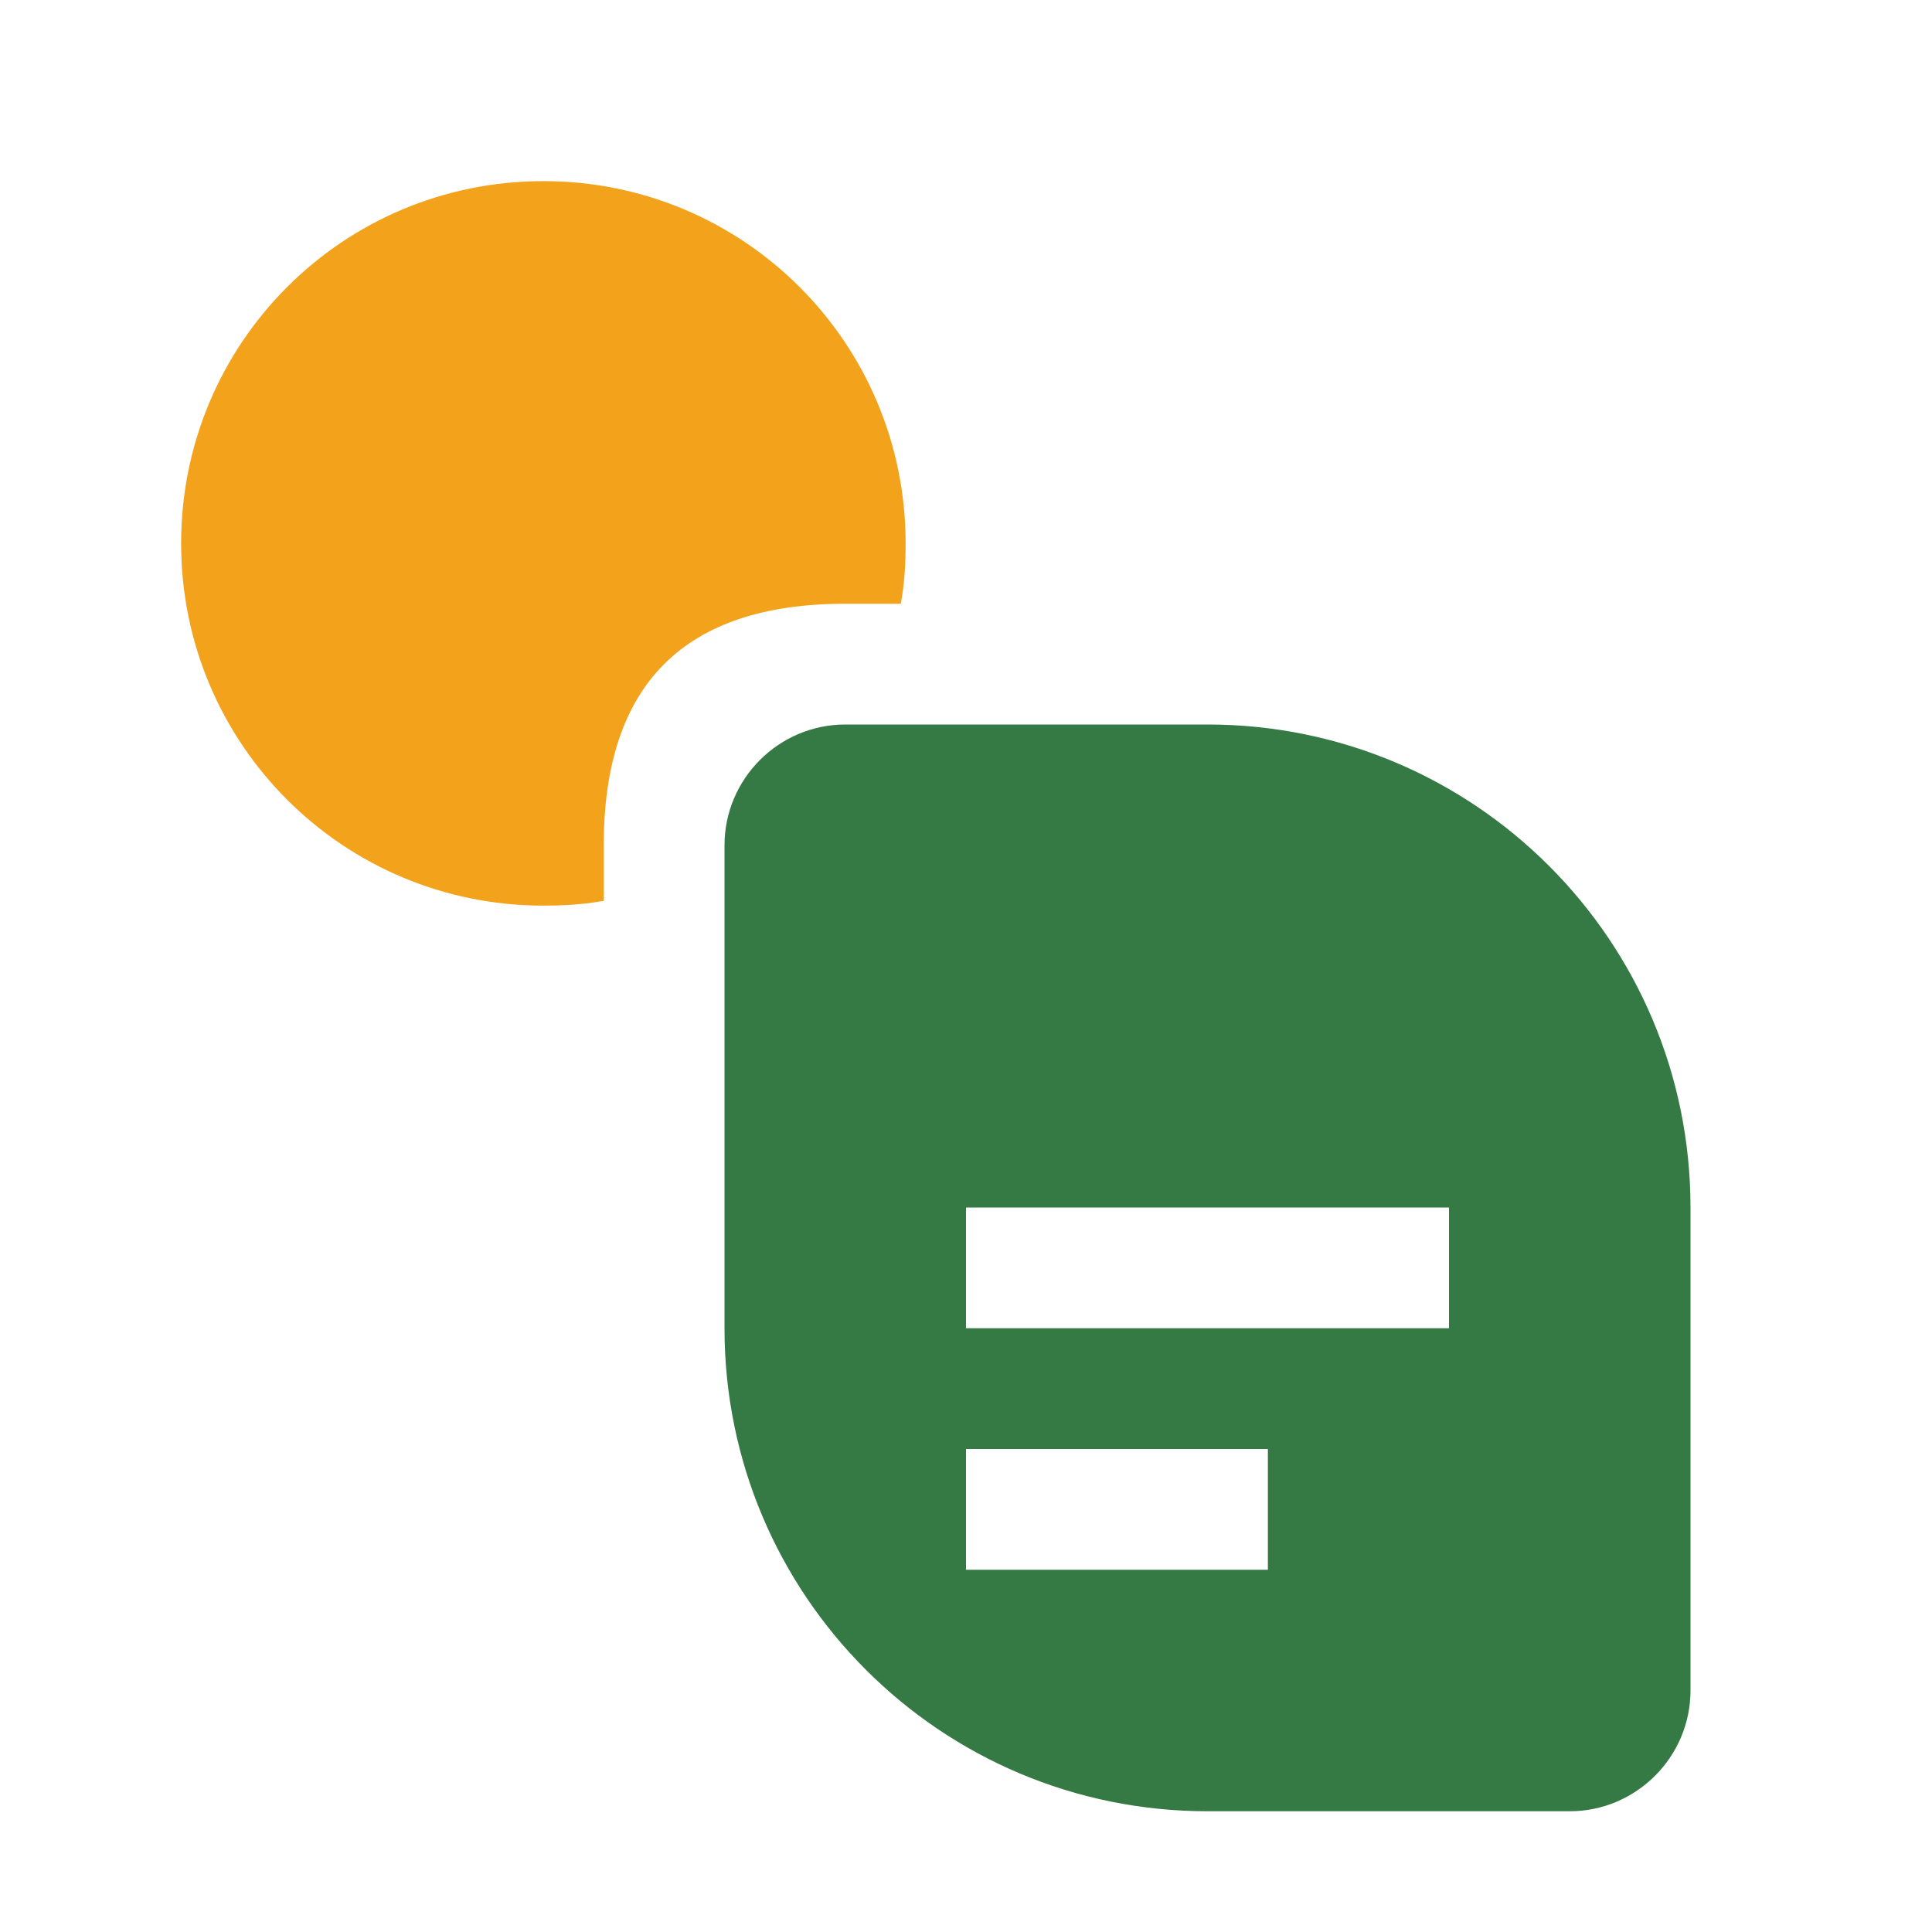
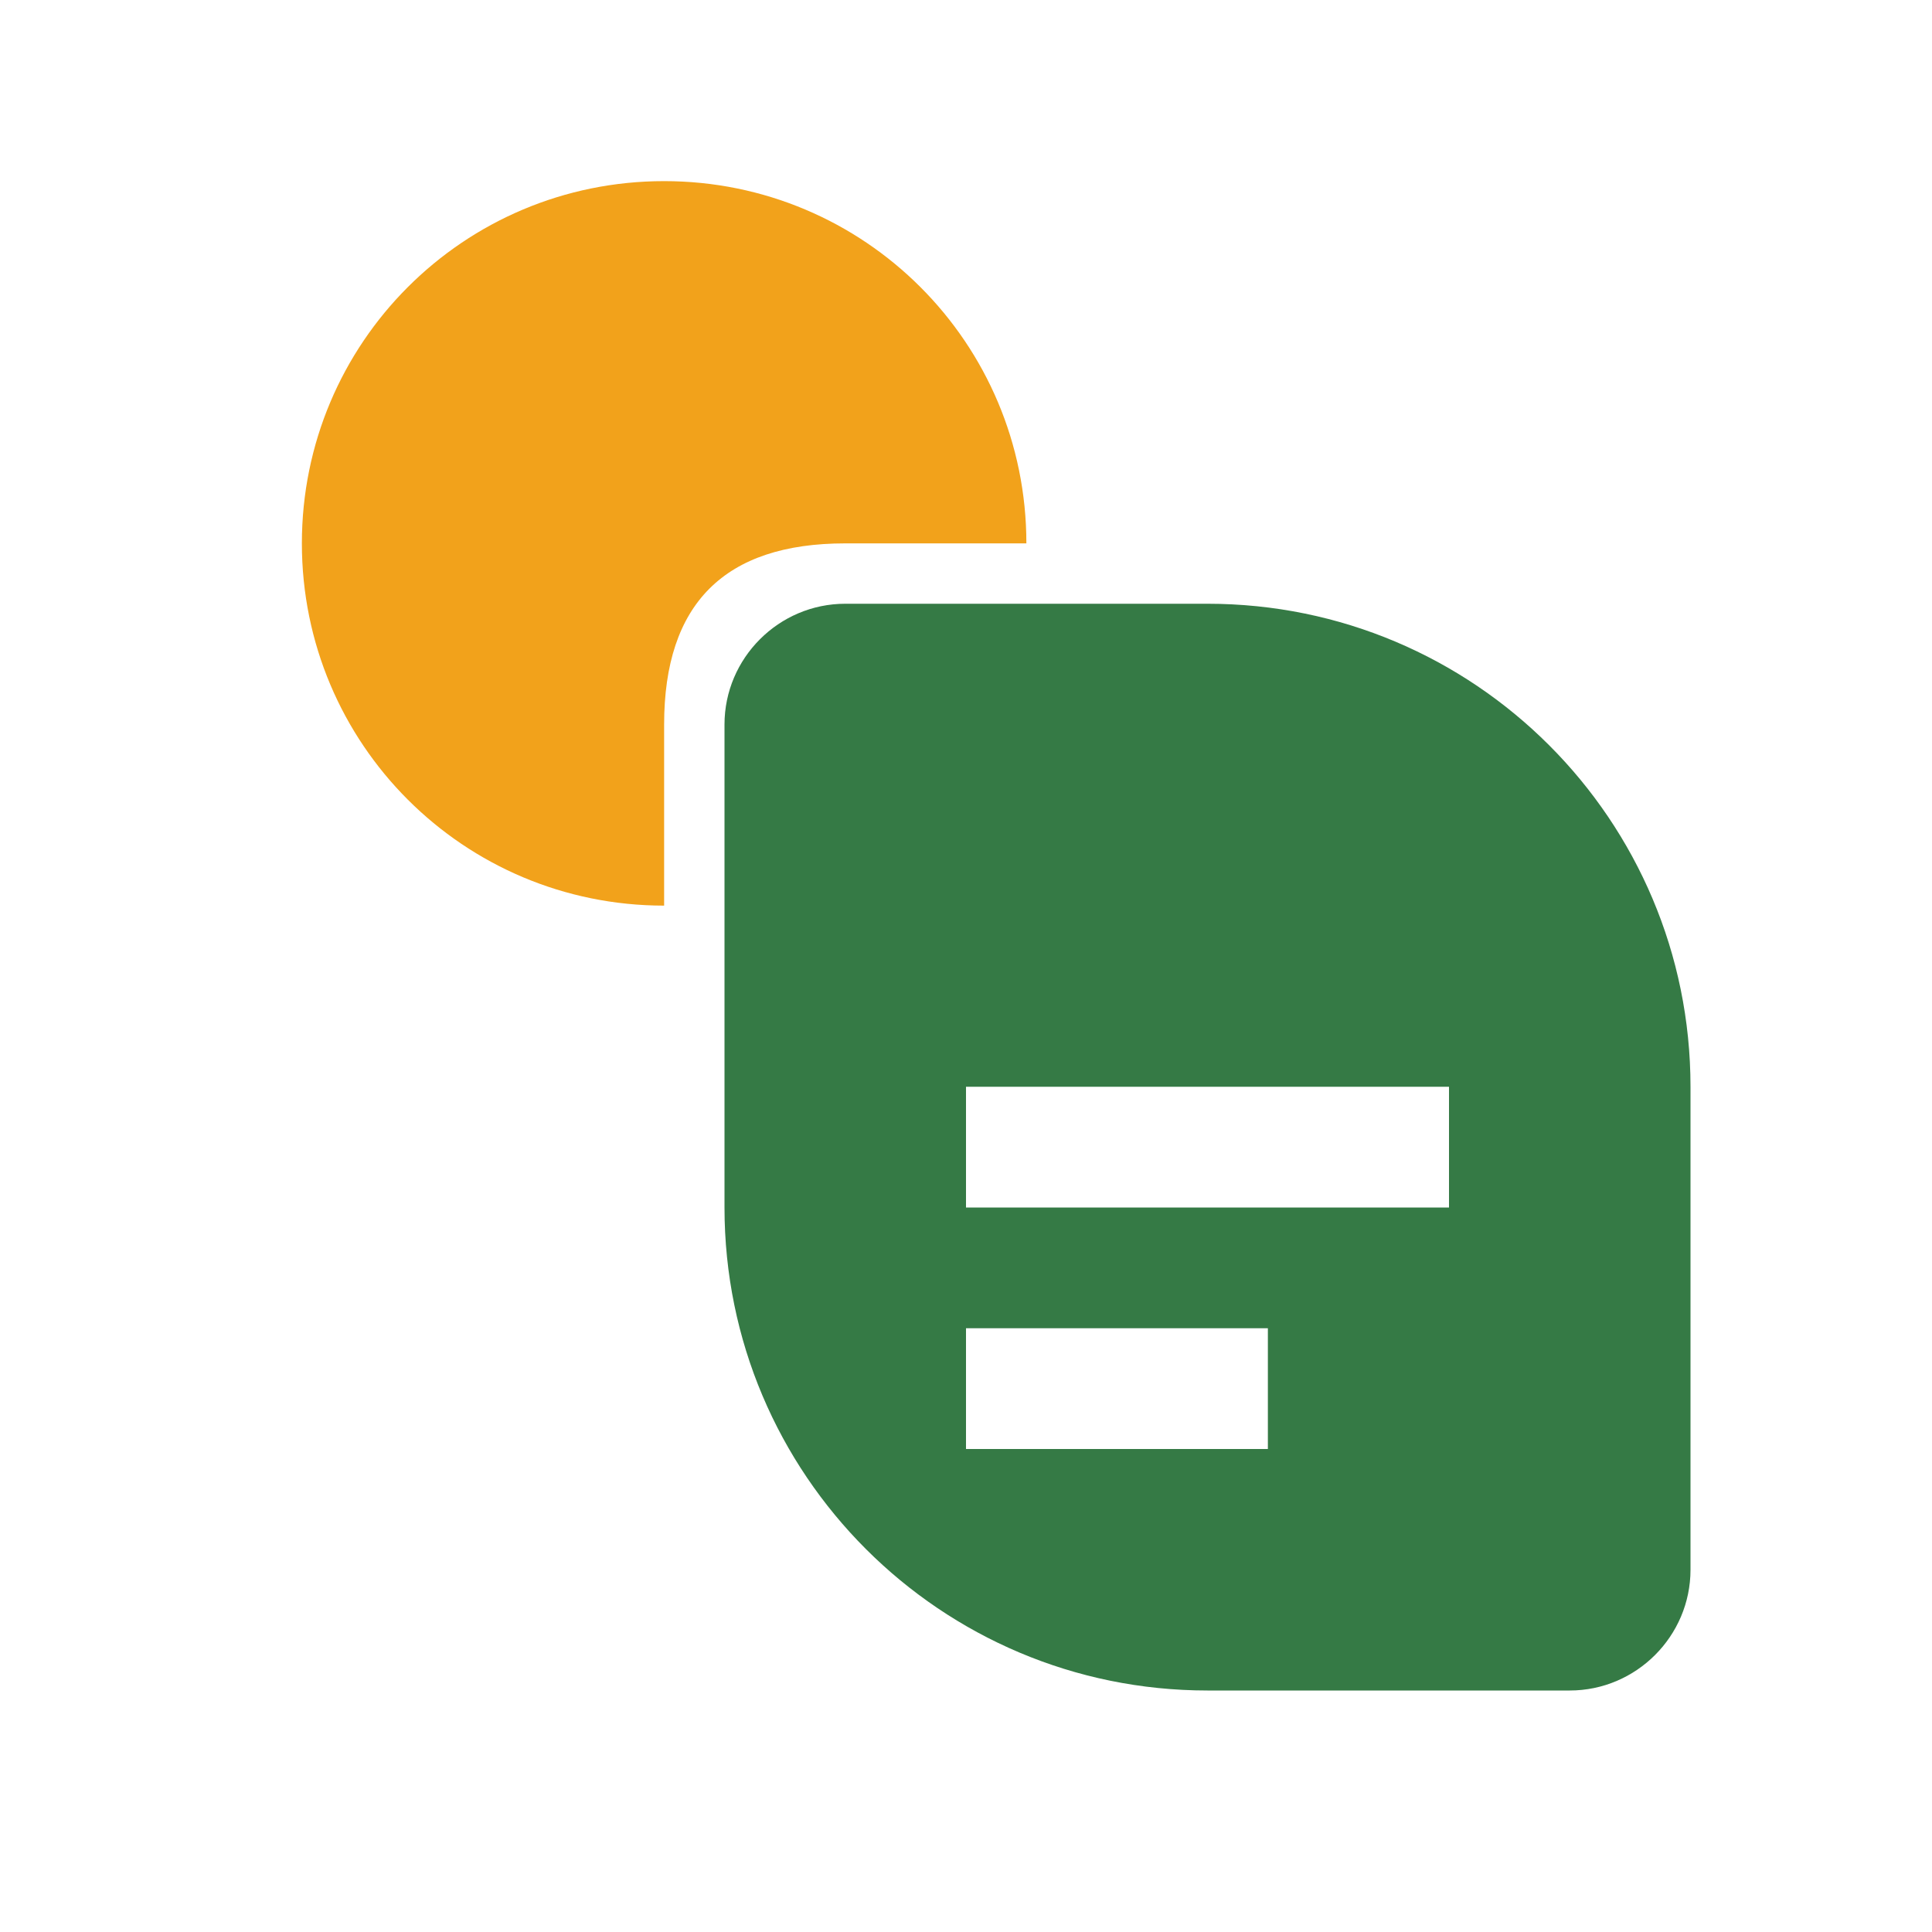
<svg xmlns="http://www.w3.org/2000/svg" viewBox="0 0 16 16" role="img" aria-label="Yidhan">
-   <path fill="#F2A21B" d="M1.5 4.5C1.5 2.84 2.84 1.5 4.5 1.5C6.16 1.5 7.5 2.84 7.5 4.5C7.5 4.67 7.49 4.84 7.46 5H7Q5 5 5 7V7.46C4.84 7.49 4.67 7.5 4.5 7.5C2.84 7.5 1.5 6.16 1.5 4.5Z" />
-   <path fill="#357A45" d="M7 6H10C12.21 6 14 7.79 14 10V14C14 14.55 13.55 15 13 15H10C7.79 15 6 13.21 6 11V7C6 6.45 6.45 6 7 6ZM8 10V11H12V10ZM8 12V13H10.5V12Z" />
+   <path fill="#F2A21B" d="M2.5 4.5C2.5 2.84 3.84 1.5 5.5 1.5C7.16 1.5 8.5 2.84 8.5 4.5H7Q5.5 4.5 5.5 6V7.5C3.84 7.5 2.5 6.16 2.5 4.5Z" />
+   <path fill="#357A45" d="M7 5H10C12.21 5 14 6.79 14 9V13C14 13.55 13.55 14 13 14H10C7.79 14 6 12.21 6 10V6C6 5.45 6.45 5 7 5ZM8 9V10H12V9ZM8 11V12H10.5V11Z" />
</svg>
